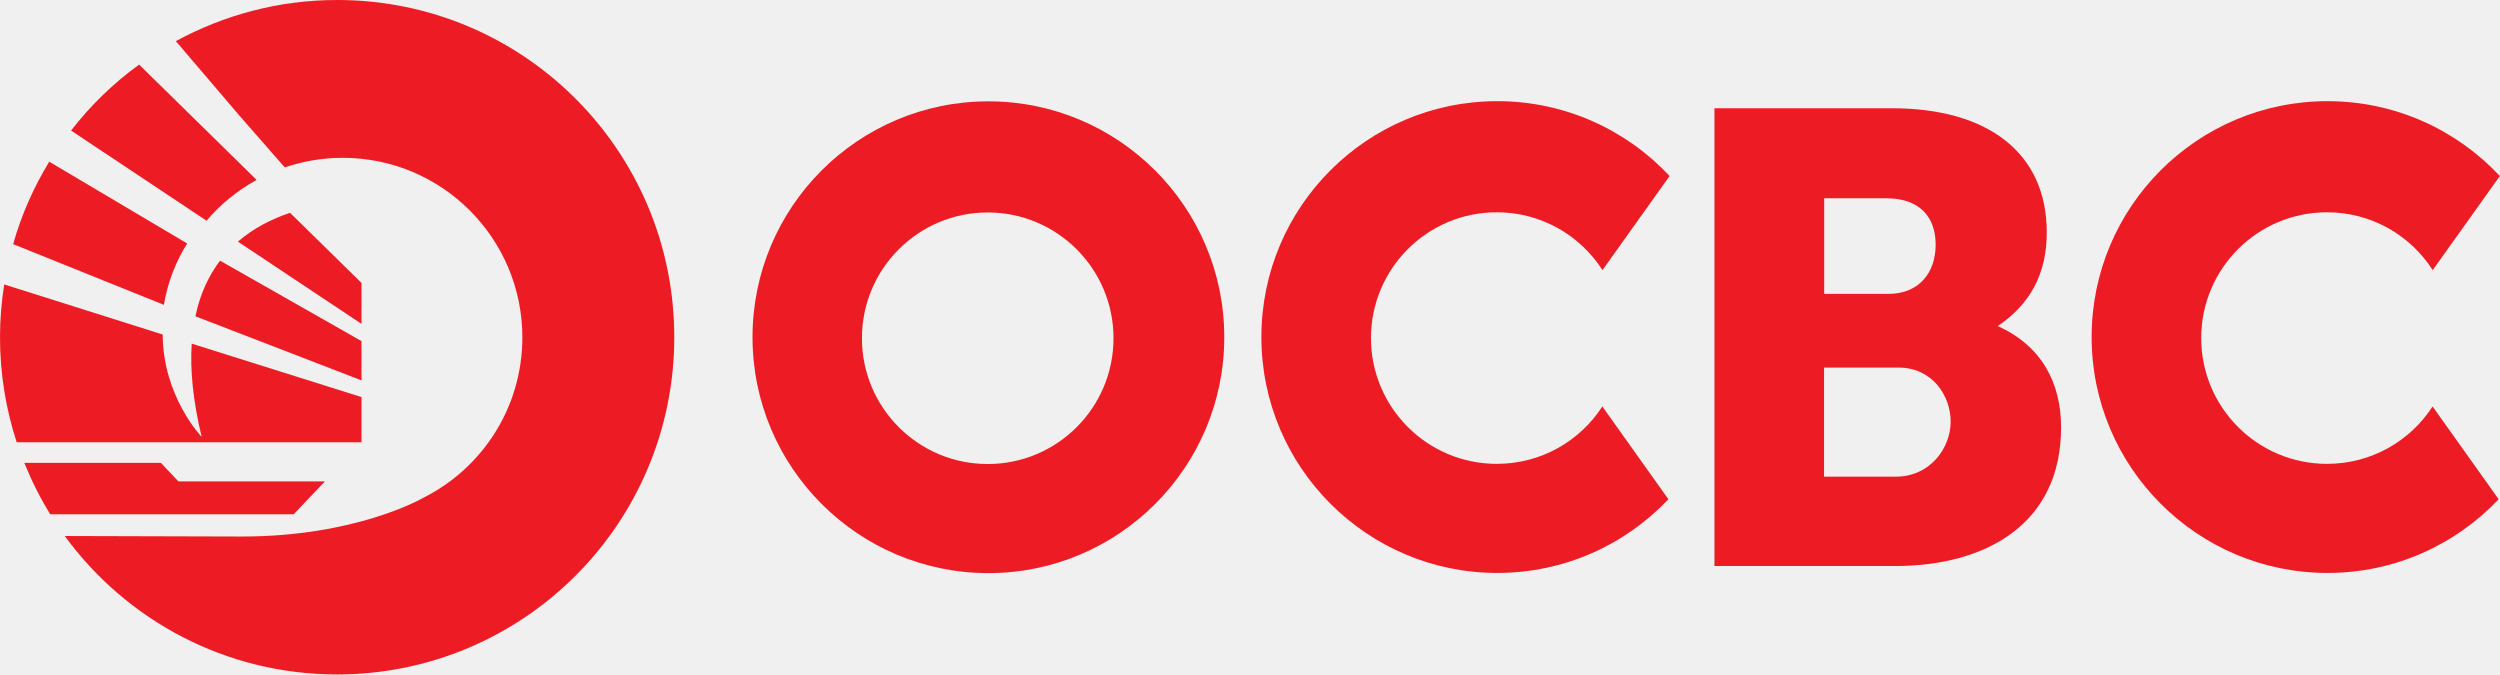
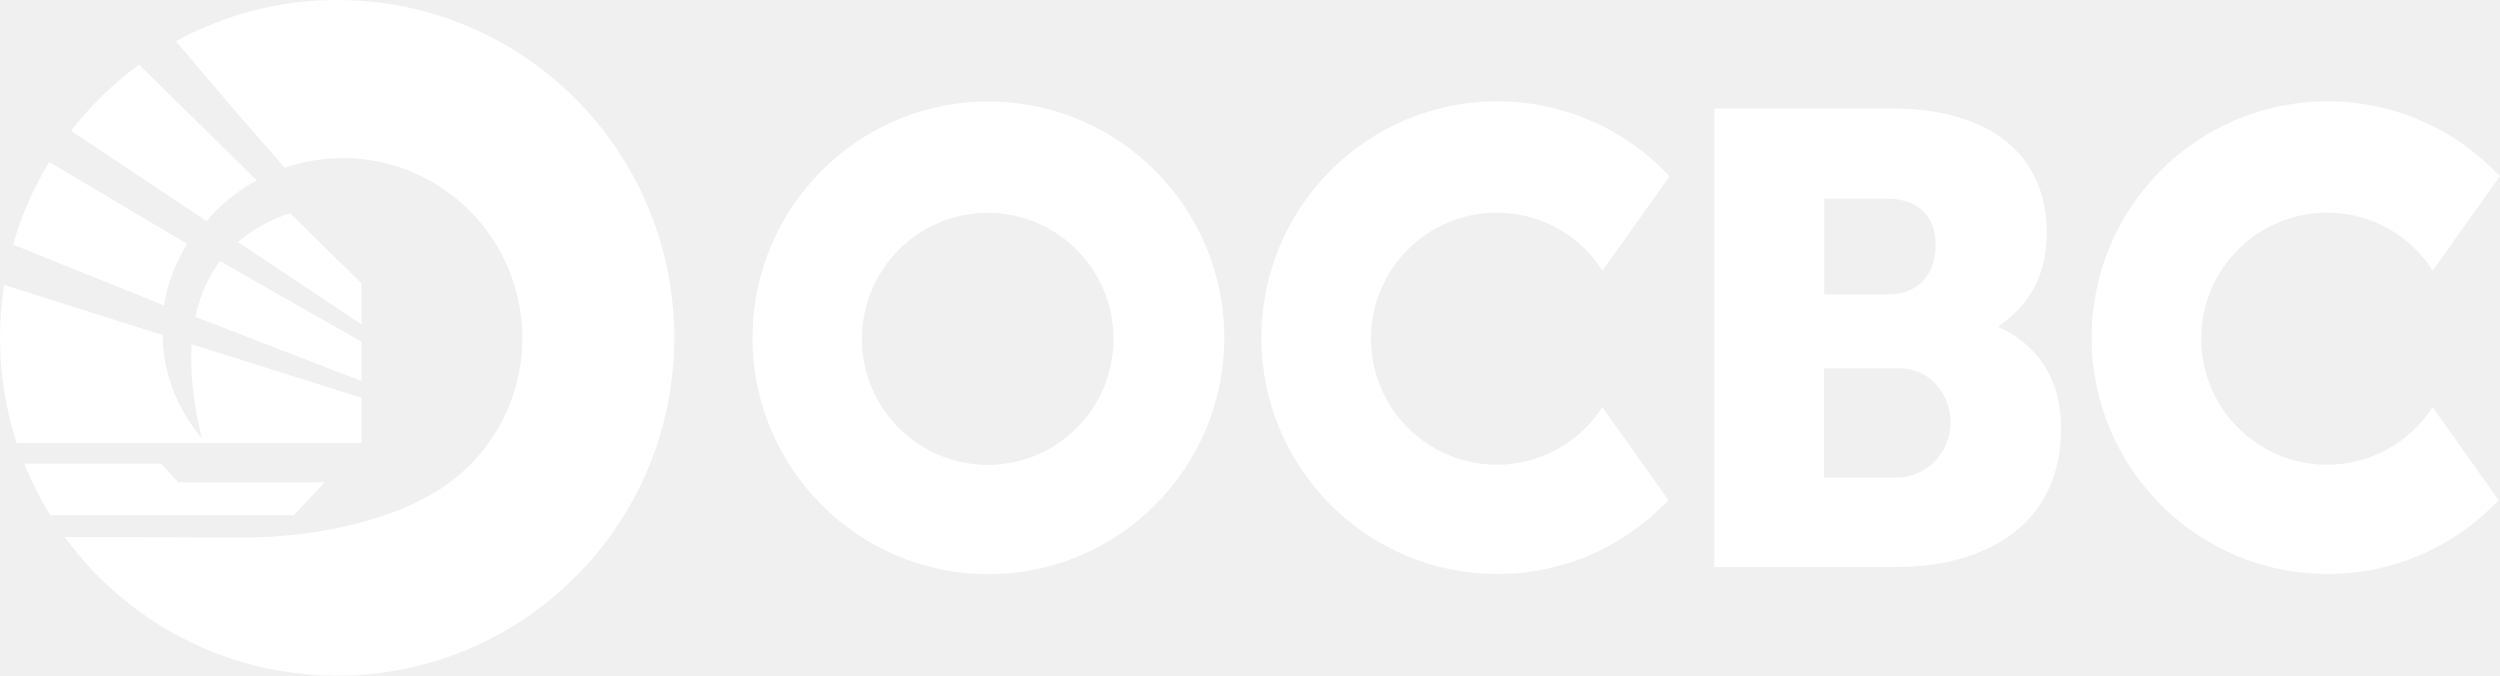
- <svg xmlns="http://www.w3.org/2000/svg" viewBox="0 0 148.27 40">
-   <g style="fill: #ed1c24;stroke-width: 0px;">
-     <path d="m20,0c-3.47,0-6.72.89-9.57,2.44l3.78,4.43,2.68,3.06c1.08-.37,2.24-.57,3.44-.57,5.88,0,10.65,4.77,10.65,10.65,0,4.15-2.37,7.74-5.83,9.49-.21.12-4.11,2.32-10.79,2.32l-10.52-.03c3.64,4.98,9.52,8.21,16.15,8.21,11.05,0,20-8.95,20-20S31.05,0,20,0Z" />
-     <path d="m4.21,7.74l8.04,5.35c.83-.98,1.84-1.8,2.97-2.42l-6.97-6.84c-1.53,1.11-2.89,2.43-4.04,3.92Z" />
-     <path d="m11.59,18.76l9.85,3.8v-2.33l-8.39-4.77c-.66.87-1.18,1.95-1.46,3.3Z" />
-     <path d="m14.11,14.33l7.33,4.88v-2.43l-4.24-4.16c-1.07.36-2.15.9-3.09,1.71Z" />
-     <path d="m21.44,26.23v-2.68l-10.07-3.17c-.1,1.55.07,3.37.59,5.53,0,0-2.3-2.39-2.31-6.07L.25,16.87h0c-.16,1.02-.25,2.06-.25,3.13,0,2.17.35,4.27.99,6.23h20.45Z" />
-     <path d="m.78,14.48l8.94,3.6c.22-1.32.7-2.55,1.38-3.64L2.92,9.59c-.92,1.51-1.65,3.15-2.14,4.89Z" />
-     <path d="m9.53,27.45H1.44c.43,1.06.94,2.08,1.54,3.05h14.44l1.85-1.95h-8.69l-1.04-1.1Z" />
-     <path d="m144.27,24.11c-1.33,2.05-3.63,3.4-6.26,3.4-4.12,0-7.46-3.34-7.46-7.46s3.34-7.46,7.46-7.46c2.64,0,4.95,1.37,6.27,3.43l3.98-5.58c-2.55-2.73-6.19-4.44-10.22-4.44-7.73,0-13.99,6.27-13.99,13.99s6.27,13.99,13.99,13.99c4,0,7.6-1.68,10.15-4.37l-3.93-5.52Z" />
-     <path d="m95.03,24.11c-1.33,2.05-3.63,3.4-6.26,3.4-4.12,0-7.46-3.34-7.46-7.46s3.34-7.46,7.46-7.46c2.64,0,4.95,1.37,6.27,3.43l3.98-5.58c-2.55-2.73-6.19-4.44-10.22-4.44-7.73,0-13.99,6.27-13.99,13.99s6.27,13.99,13.99,13.99c4,0,7.6-1.68,10.15-4.37l-3.93-5.52Z" />
-     <path d="m101.69,6.42h10.51c5.7,0,9.19,2.64,9.19,7.37,0,2.48-1.01,4.27-2.91,5.55,2.6,1.16,3.76,3.37,3.76,6.01,0,5.7-4.42,8.22-9.85,8.22h-10.71V6.42Zm10.3,11.01c1.83,0,2.81-1.26,2.81-2.92s-.97-2.75-2.92-2.75h-3.69v5.67h3.8Zm.44,10.84c2.06,0,3.26-1.72,3.26-3.26s-1.09-3.21-3.09-3.21h-4.42v6.47h4.25Z" />
-     <path d="m58.62,6.01c-7.73,0-13.99,6.27-13.99,13.99s6.27,13.99,13.99,13.99,13.99-6.27,13.99-13.99-6.27-13.99-13.99-13.99Zm-.04,21.51c-4.12,0-7.46-3.34-7.46-7.46s3.34-7.46,7.46-7.46,7.46,3.34,7.46,7.46-3.34,7.46-7.46,7.46Z" />
+ <svg xmlns="http://www.w3.org/2000/svg" width="148" height="40" viewBox="0 0 148 40" fill="none">
+   <g clip-path="url(#clip0_469_3030)">
+     <path d="M19.963 0C16.499 0 13.255 0.89 10.41 2.44L14.183 6.87L16.858 9.93C17.936 9.56 19.094 9.36 20.292 9.36C26.161 9.36 30.923 14.13 30.923 20.01C30.923 24.16 28.557 27.75 25.103 29.5C24.894 29.62 21.001 31.82 14.333 31.82L3.832 31.79C7.465 36.77 13.335 40 19.953 40C30.983 40 39.916 31.05 39.916 20C39.916 8.95 30.992 0 19.963 0Z" fill="white" />
+     <path d="M4.203 7.74L12.229 13.09C13.057 12.11 14.065 11.29 15.193 10.67L8.236 3.83C6.709 4.94 5.351 6.26 4.203 7.75V7.74Z" fill="white" />
+     <path d="M11.568 18.76L21.4 22.56V20.23L13.026 15.46C12.367 16.33 11.848 17.41 11.568 18.76Z" fill="white" />
+     <path d="M14.084 14.33L21.401 19.21V16.78L17.168 12.62C16.1 12.98 15.022 13.52 14.084 14.33Z" fill="white" />
+     <path d="M21.401 26.23V23.55L11.349 20.38C11.249 21.93 11.419 23.75 11.938 25.91C11.938 25.91 9.642 23.52 9.632 19.84L0.25 16.87C0.09 17.89 0 18.93 0 20C0 22.17 0.349 24.27 0.988 26.23H21.401Z" fill="white" />
+     <path d="M0.779 14.48L9.703 18.08C9.923 16.76 10.402 15.53 11.081 14.44L2.915 9.59C1.997 11.1 1.268 12.74 0.779 14.48Z" fill="white" />
+     <path d="M9.513 27.45H1.438C1.867 28.51 2.376 29.53 2.975 30.5H17.388L19.235 28.55H10.561L9.523 27.45H9.513Z" fill="white" />
+     <path d="M144.007 24.11C142.68 26.16 140.384 27.51 137.759 27.51C133.646 27.51 130.312 24.17 130.312 20.05C130.312 15.93 133.646 12.59 137.759 12.59C140.394 12.59 142.7 13.96 144.017 16.02L147.99 10.44C145.445 7.71 141.811 6 137.789 6C130.073 6 123.824 12.27 123.824 19.99C123.824 27.71 130.083 33.98 137.789 33.98C141.781 33.98 145.375 32.3 147.92 29.61L143.997 24.09L144.007 24.11Z" fill="white" />
+     <path d="M94.857 24.11C93.529 26.16 91.234 27.51 88.608 27.51C84.496 27.51 81.162 24.17 81.162 20.05C81.162 15.93 84.496 12.59 88.608 12.59C91.244 12.59 93.549 13.96 94.867 16.02L98.84 10.44C96.294 7.71 92.661 6 88.638 6C80.922 6 74.674 12.27 74.674 19.99C74.674 27.71 80.932 33.98 88.638 33.98C92.631 33.98 96.225 32.3 98.77 29.61L94.847 24.09L94.857 24.11Z" fill="white" />
+     <path d="M101.504 6.42H111.995C117.685 6.42 121.168 9.06 121.168 13.79C121.168 16.27 120.16 18.06 118.264 19.34C120.859 20.5 122.017 22.71 122.017 25.35C122.017 31.05 117.605 33.57 112.185 33.57H101.494V6.42H101.504ZM111.785 17.43C113.612 17.43 114.59 16.17 114.59 14.51C114.59 12.85 113.622 11.76 111.676 11.76H107.992V17.43H111.785ZM112.225 28.27C114.281 28.27 115.479 26.55 115.479 25.01C115.479 23.47 114.391 21.8 112.394 21.8H107.982V28.27H112.225Z" fill="white" />
+     <path d="M58.513 6.01C50.797 6.01 44.549 12.28 44.549 20C44.549 27.72 50.807 33.99 58.513 33.99C66.219 33.99 72.478 27.72 72.478 20C72.478 12.28 66.219 6.01 58.513 6.01ZM58.473 27.52C54.361 27.52 51.027 24.18 51.027 20.06C51.027 15.94 54.361 12.6 58.473 12.6C62.586 12.6 65.92 15.94 65.92 20.06C65.92 24.18 62.586 27.52 58.473 27.52Z" fill="white" />
  </g>
+   <defs>
+     <clipPath id="clip0_469_3030">
+       <rect width="148" height="40" fill="white" />
+     </clipPath>
+   </defs>
</svg>
